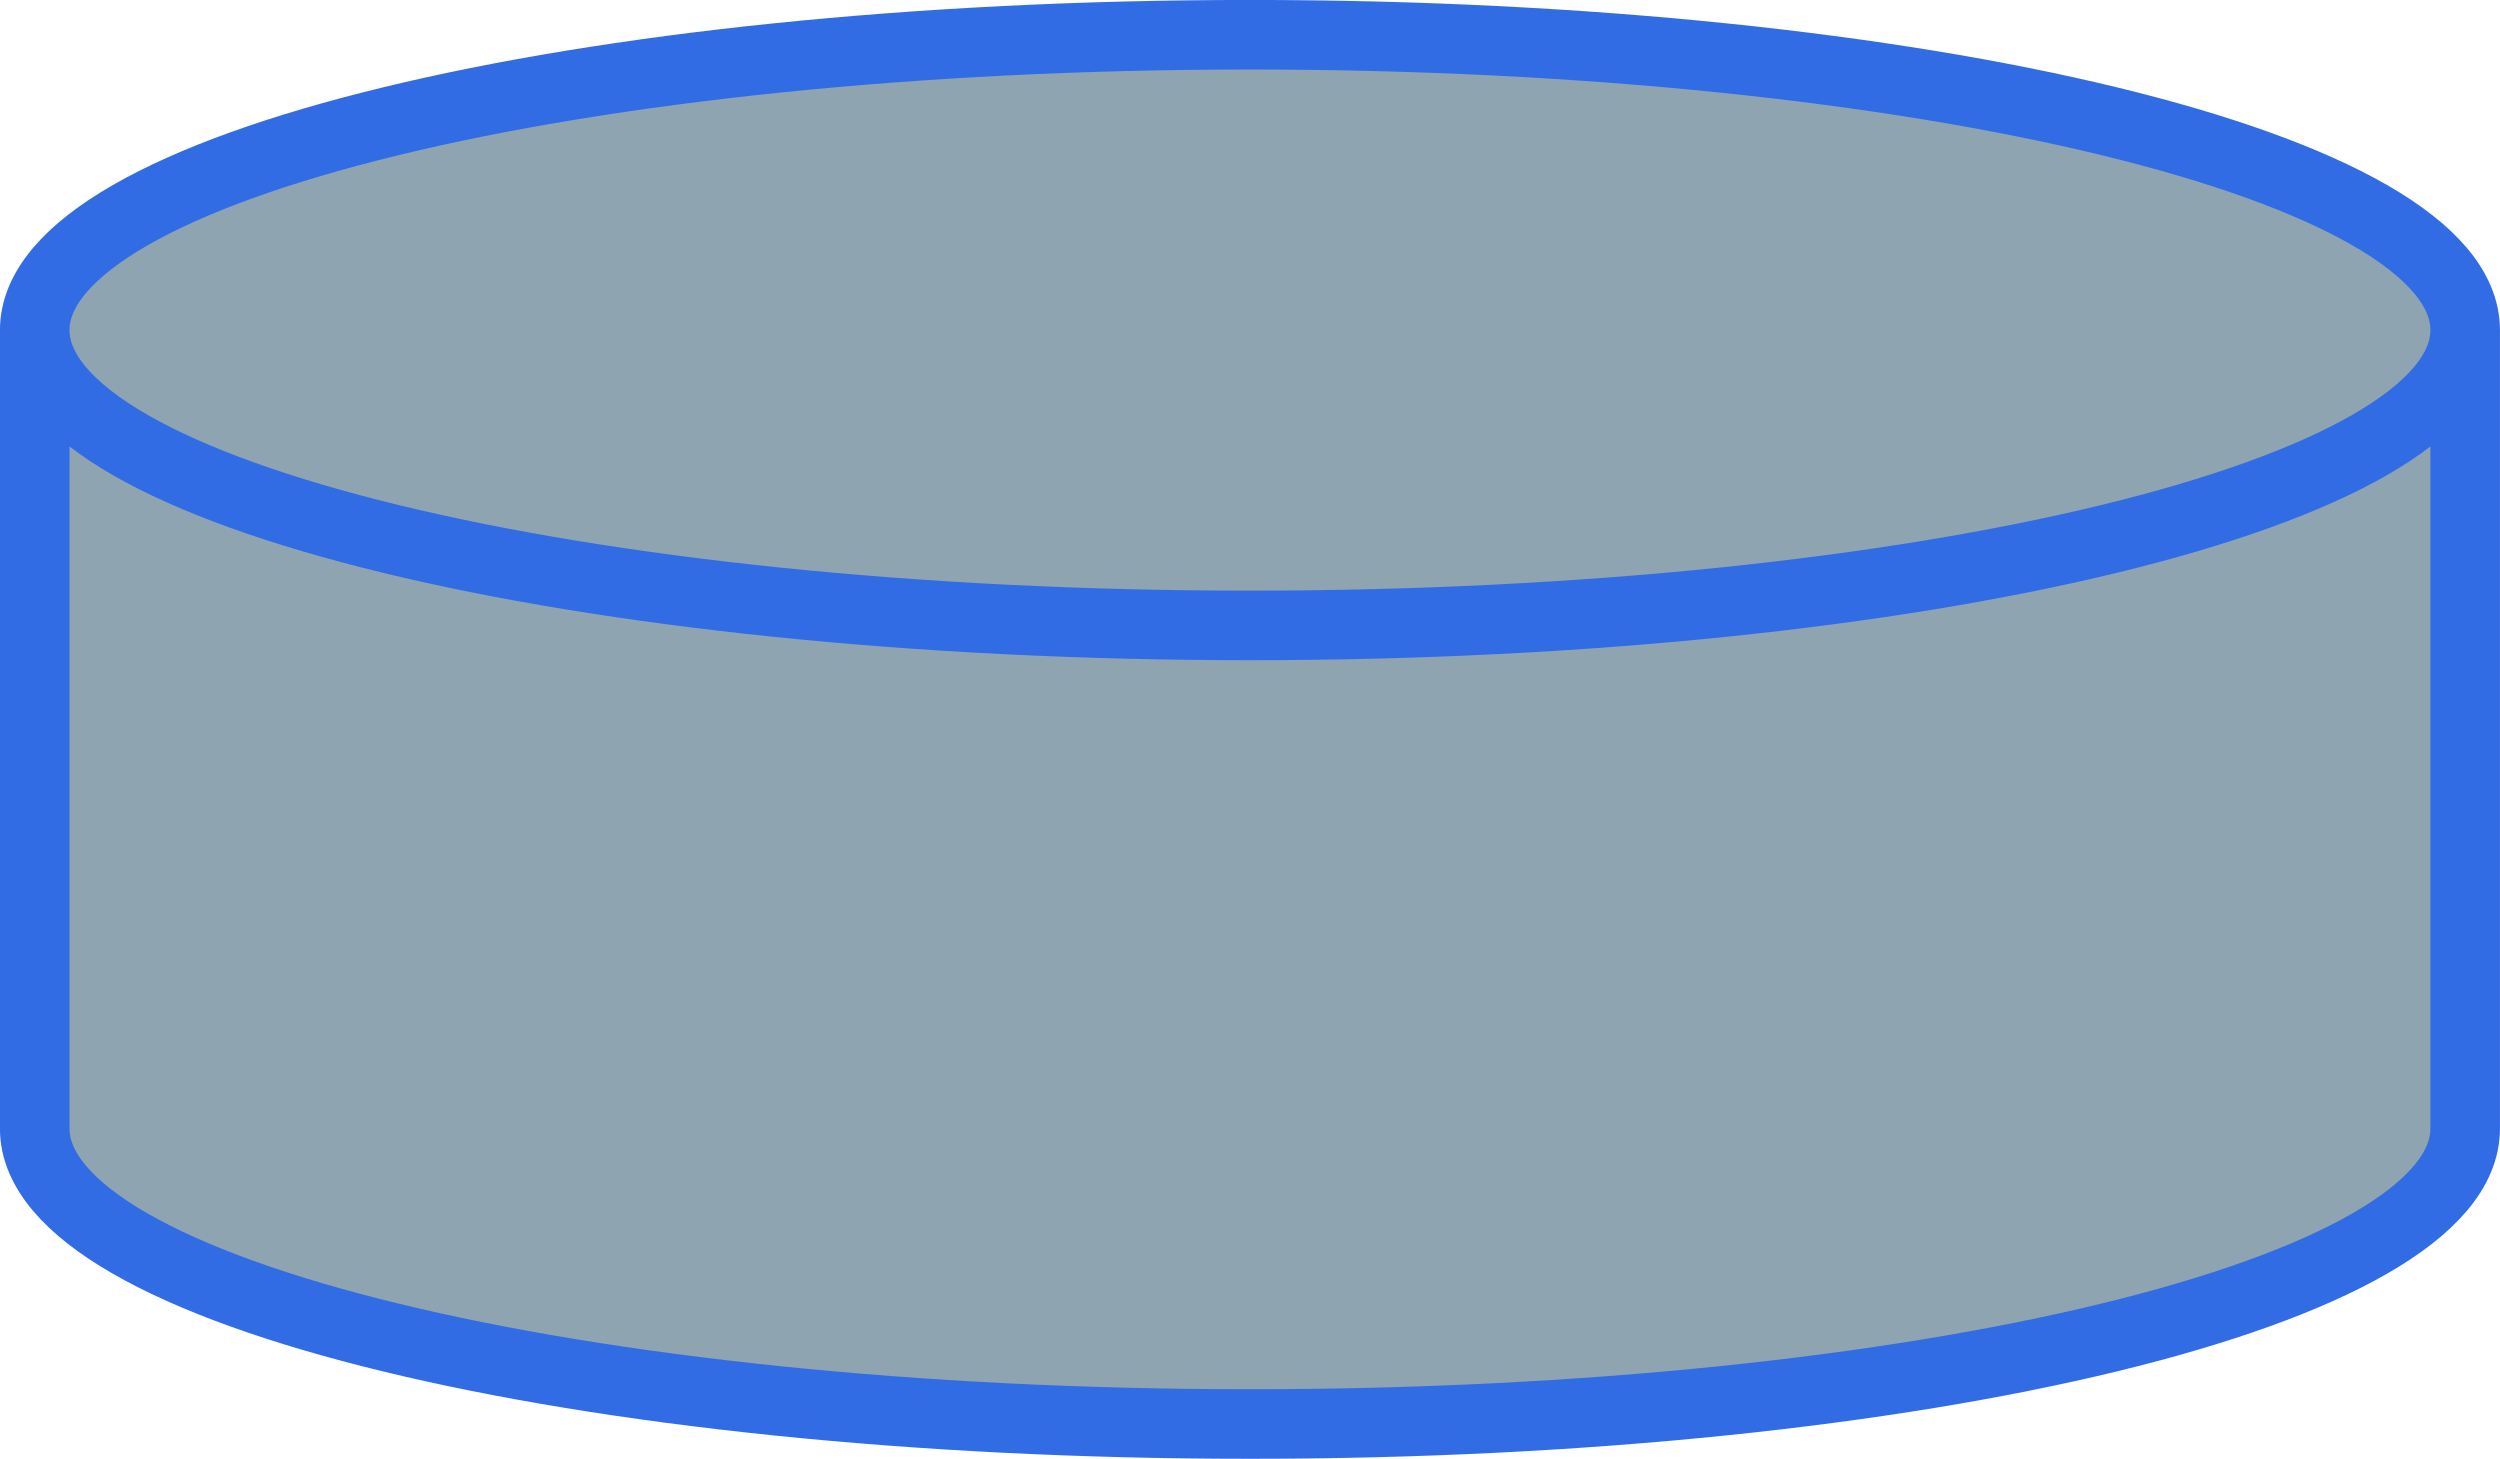
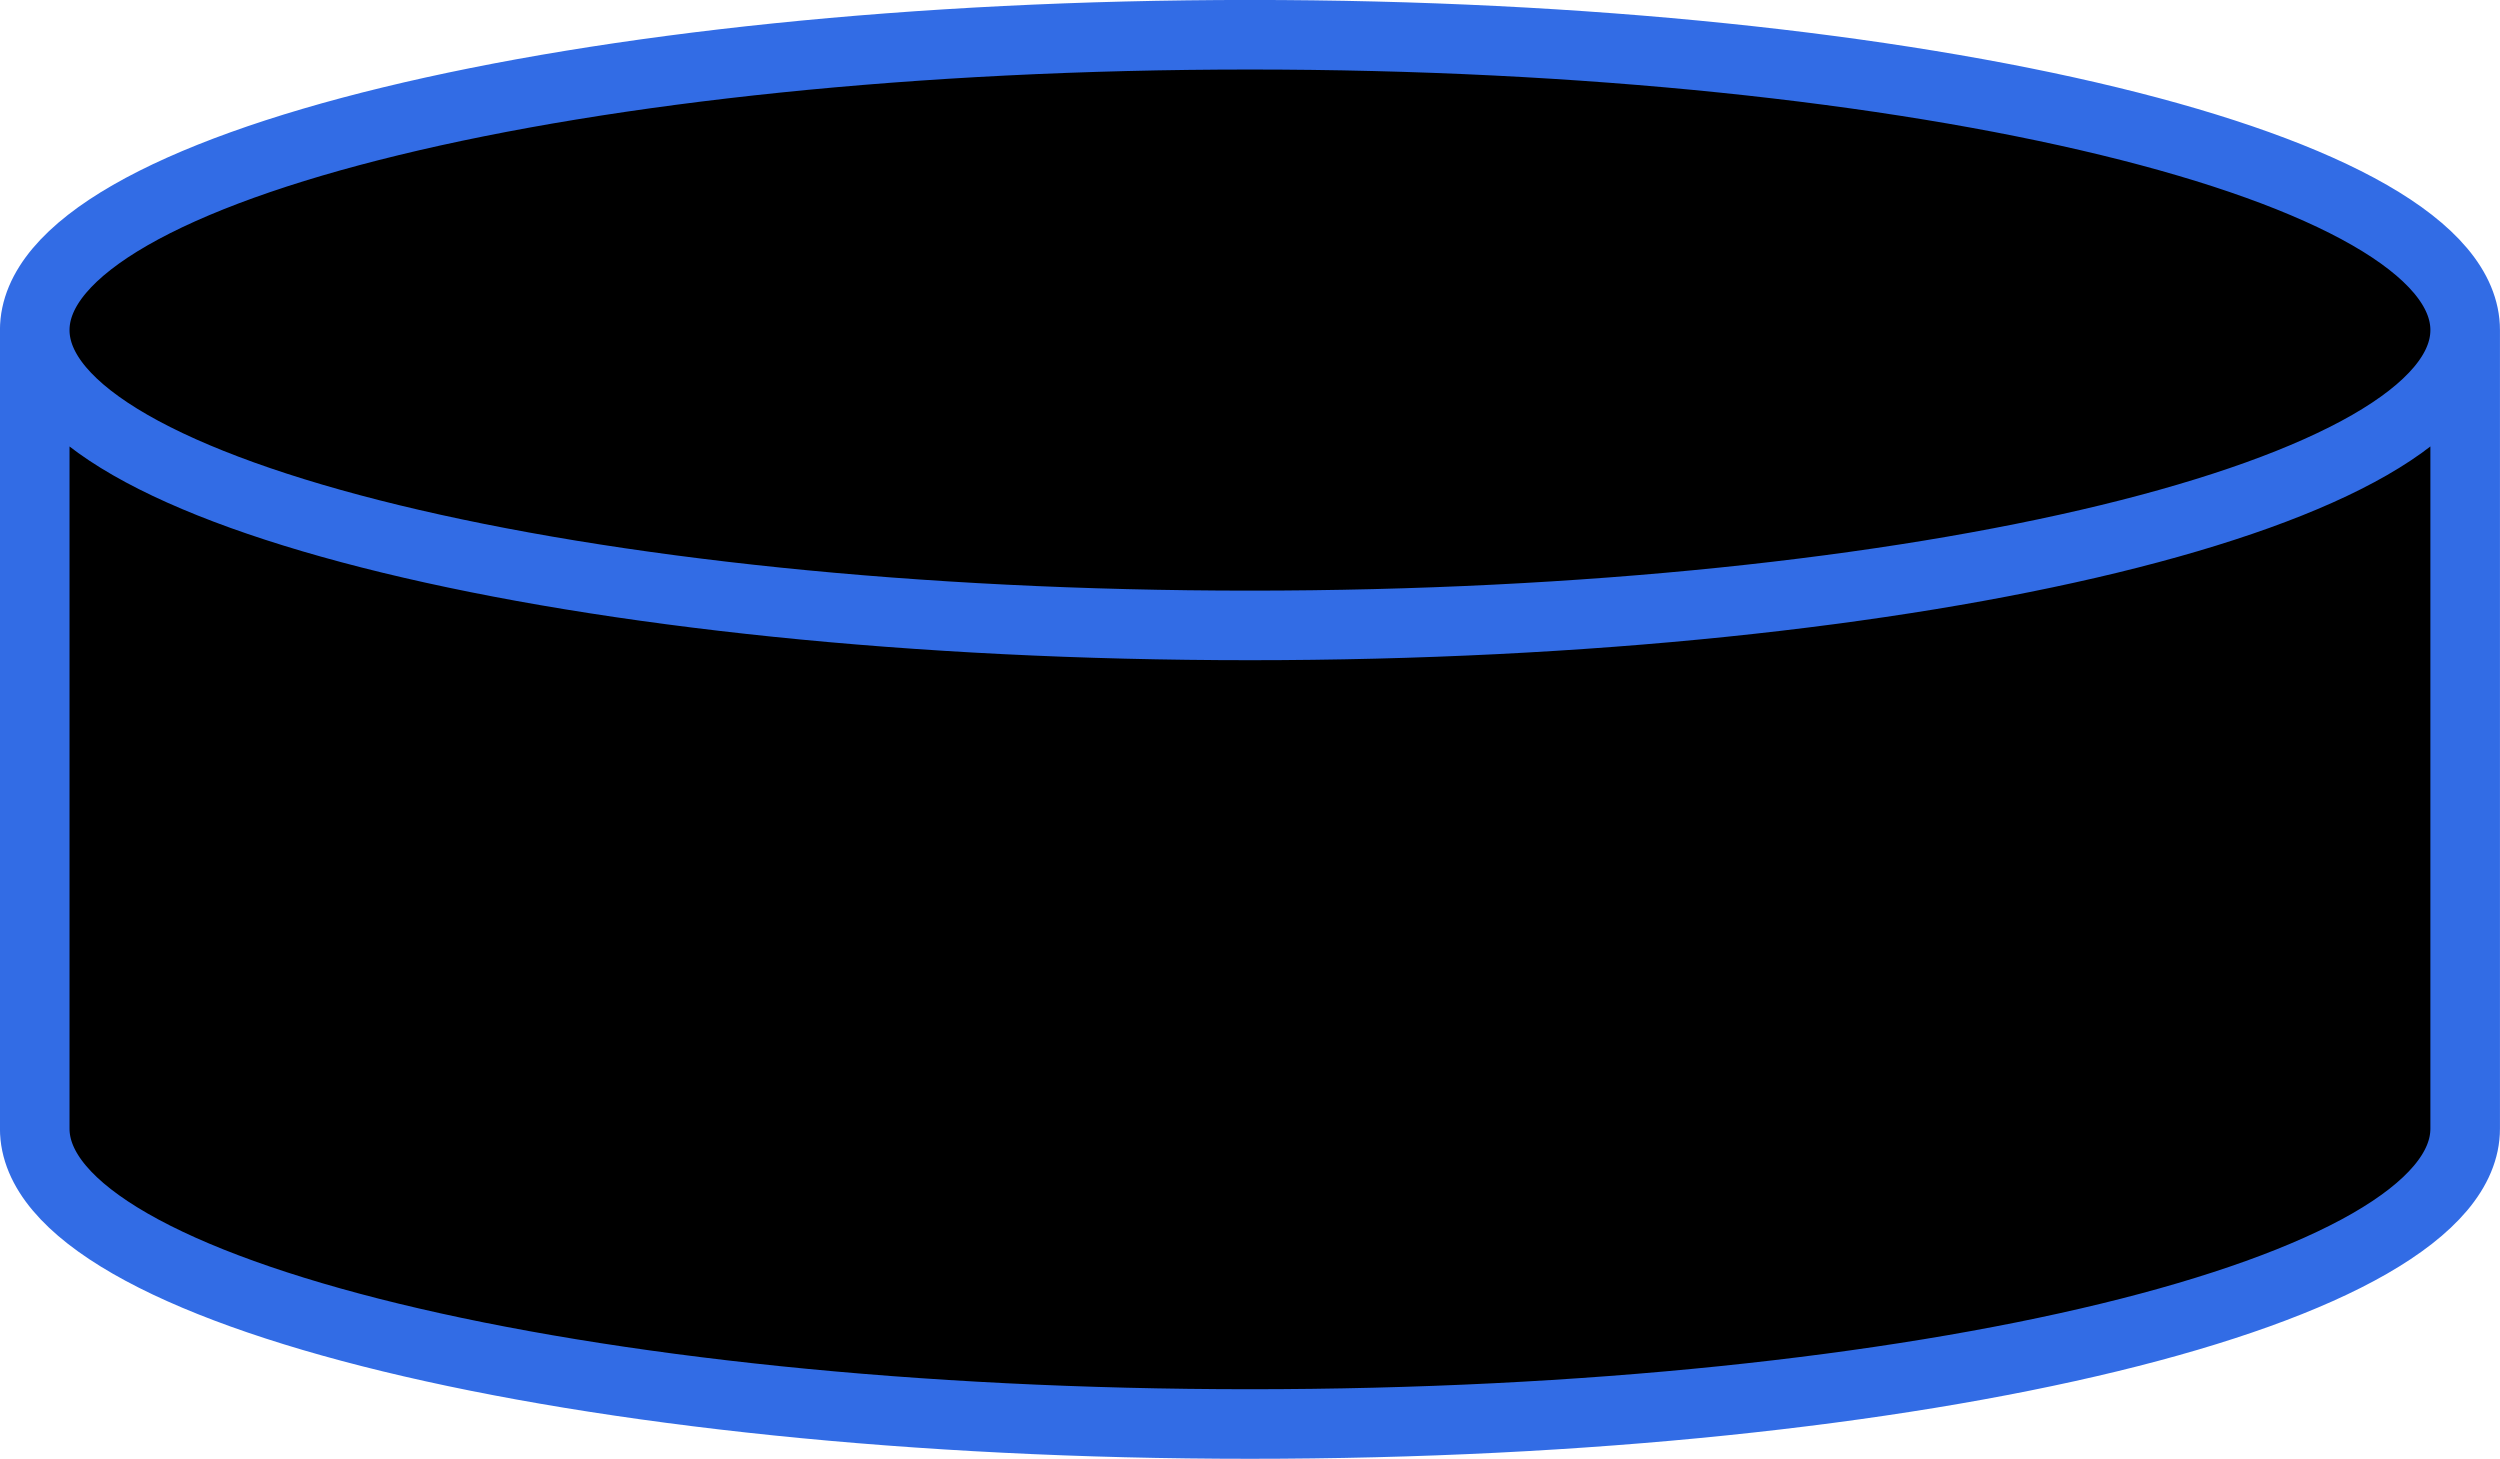
<svg xmlns="http://www.w3.org/2000/svg" width="9.523mm" height="5.556mm" viewBox="0 0 9.523 5.556" version="1.1" id="svg13826">
  <defs id="defs13820" />
  <g id="layer1" transform="translate(-5.248837,-7.146245)">
    <g id="g3341" transform="translate(-0.1898329,0.4925891)">
-       <path style="fill:#8fa4b1;fill-rule:evenodd;stroke:none;stroke-width:0.265;stroke-linecap:square;stroke-miterlimit:10" d="m 5.571,7.911 v 0 c 0,0.621 2.073,1.125 4.629,1.125 2.557,0 4.629,-0.504 4.629,-1.125 v 3.042 c 0,0.621 -2.073,1.125 -4.629,1.125 -2.557,0 -4.629,-0.504 -4.629,-1.125 z" id="path1114" />
-       <path style="fill:#8fa4b1;fill-opacity:1;fill-rule:evenodd;stroke:none;stroke-width:0.265;stroke-linecap:square;stroke-miterlimit:10" d="m 5.571,7.911 v 0 c 0,-0.621 2.073,-1.125 4.629,-1.125 2.557,0 4.629,0.504 4.629,1.125 v 0 c 0,0.621 -2.073,1.125 -4.629,1.125 -2.557,0 -4.629,-0.504 -4.629,-1.125 z" id="path1116" />
+       <path style="fill:#000000;fill-rule:evenodd;stroke:none;stroke-width:0.265;stroke-linecap:square;stroke-miterlimit:10" d="m 5.571,7.911 v 0 c 0,0.621 2.073,1.125 4.629,1.125 2.557,0 4.629,-0.504 4.629,-1.125 v 3.042 c 0,0.621 -2.073,1.125 -4.629,1.125 -2.557,0 -4.629,-0.504 -4.629,-1.125 z" id="path1114" />
+       <path style="fill:#000000;fill-opacity:1;fill-rule:evenodd;stroke:none;stroke-width:0.265;stroke-linecap:square;stroke-miterlimit:10" d="m 5.571,7.911 v 0 c 0,-0.621 2.073,-1.125 4.629,-1.125 2.557,0 4.629,0.504 4.629,1.125 v 0 c 0,0.621 -2.073,1.125 -4.629,1.125 -2.557,0 -4.629,-0.504 -4.629,-1.125 z" id="path1116" />
      <path style="fill:none;fill-rule:evenodd;stroke:#326ce5;stroke-width:0.265;stroke-linecap:butt;stroke-linejoin:round;stroke-miterlimit:10;stroke-opacity:1" d="m 14.829,7.911 v 0 c 0,0.621 -2.073,1.125 -4.629,1.125 -2.557,0 -4.629,-0.504 -4.629,-1.125 v 0 c 0,-0.621 2.073,-1.125 4.629,-1.125 2.557,0 4.629,0.504 4.629,1.125 v 3.042 c 0,0.621 -2.073,1.125 -4.629,1.125 -2.557,0 -4.629,-0.504 -4.629,-1.125 V 7.911" id="path1120" />
    </g>
  </g>
</svg>
